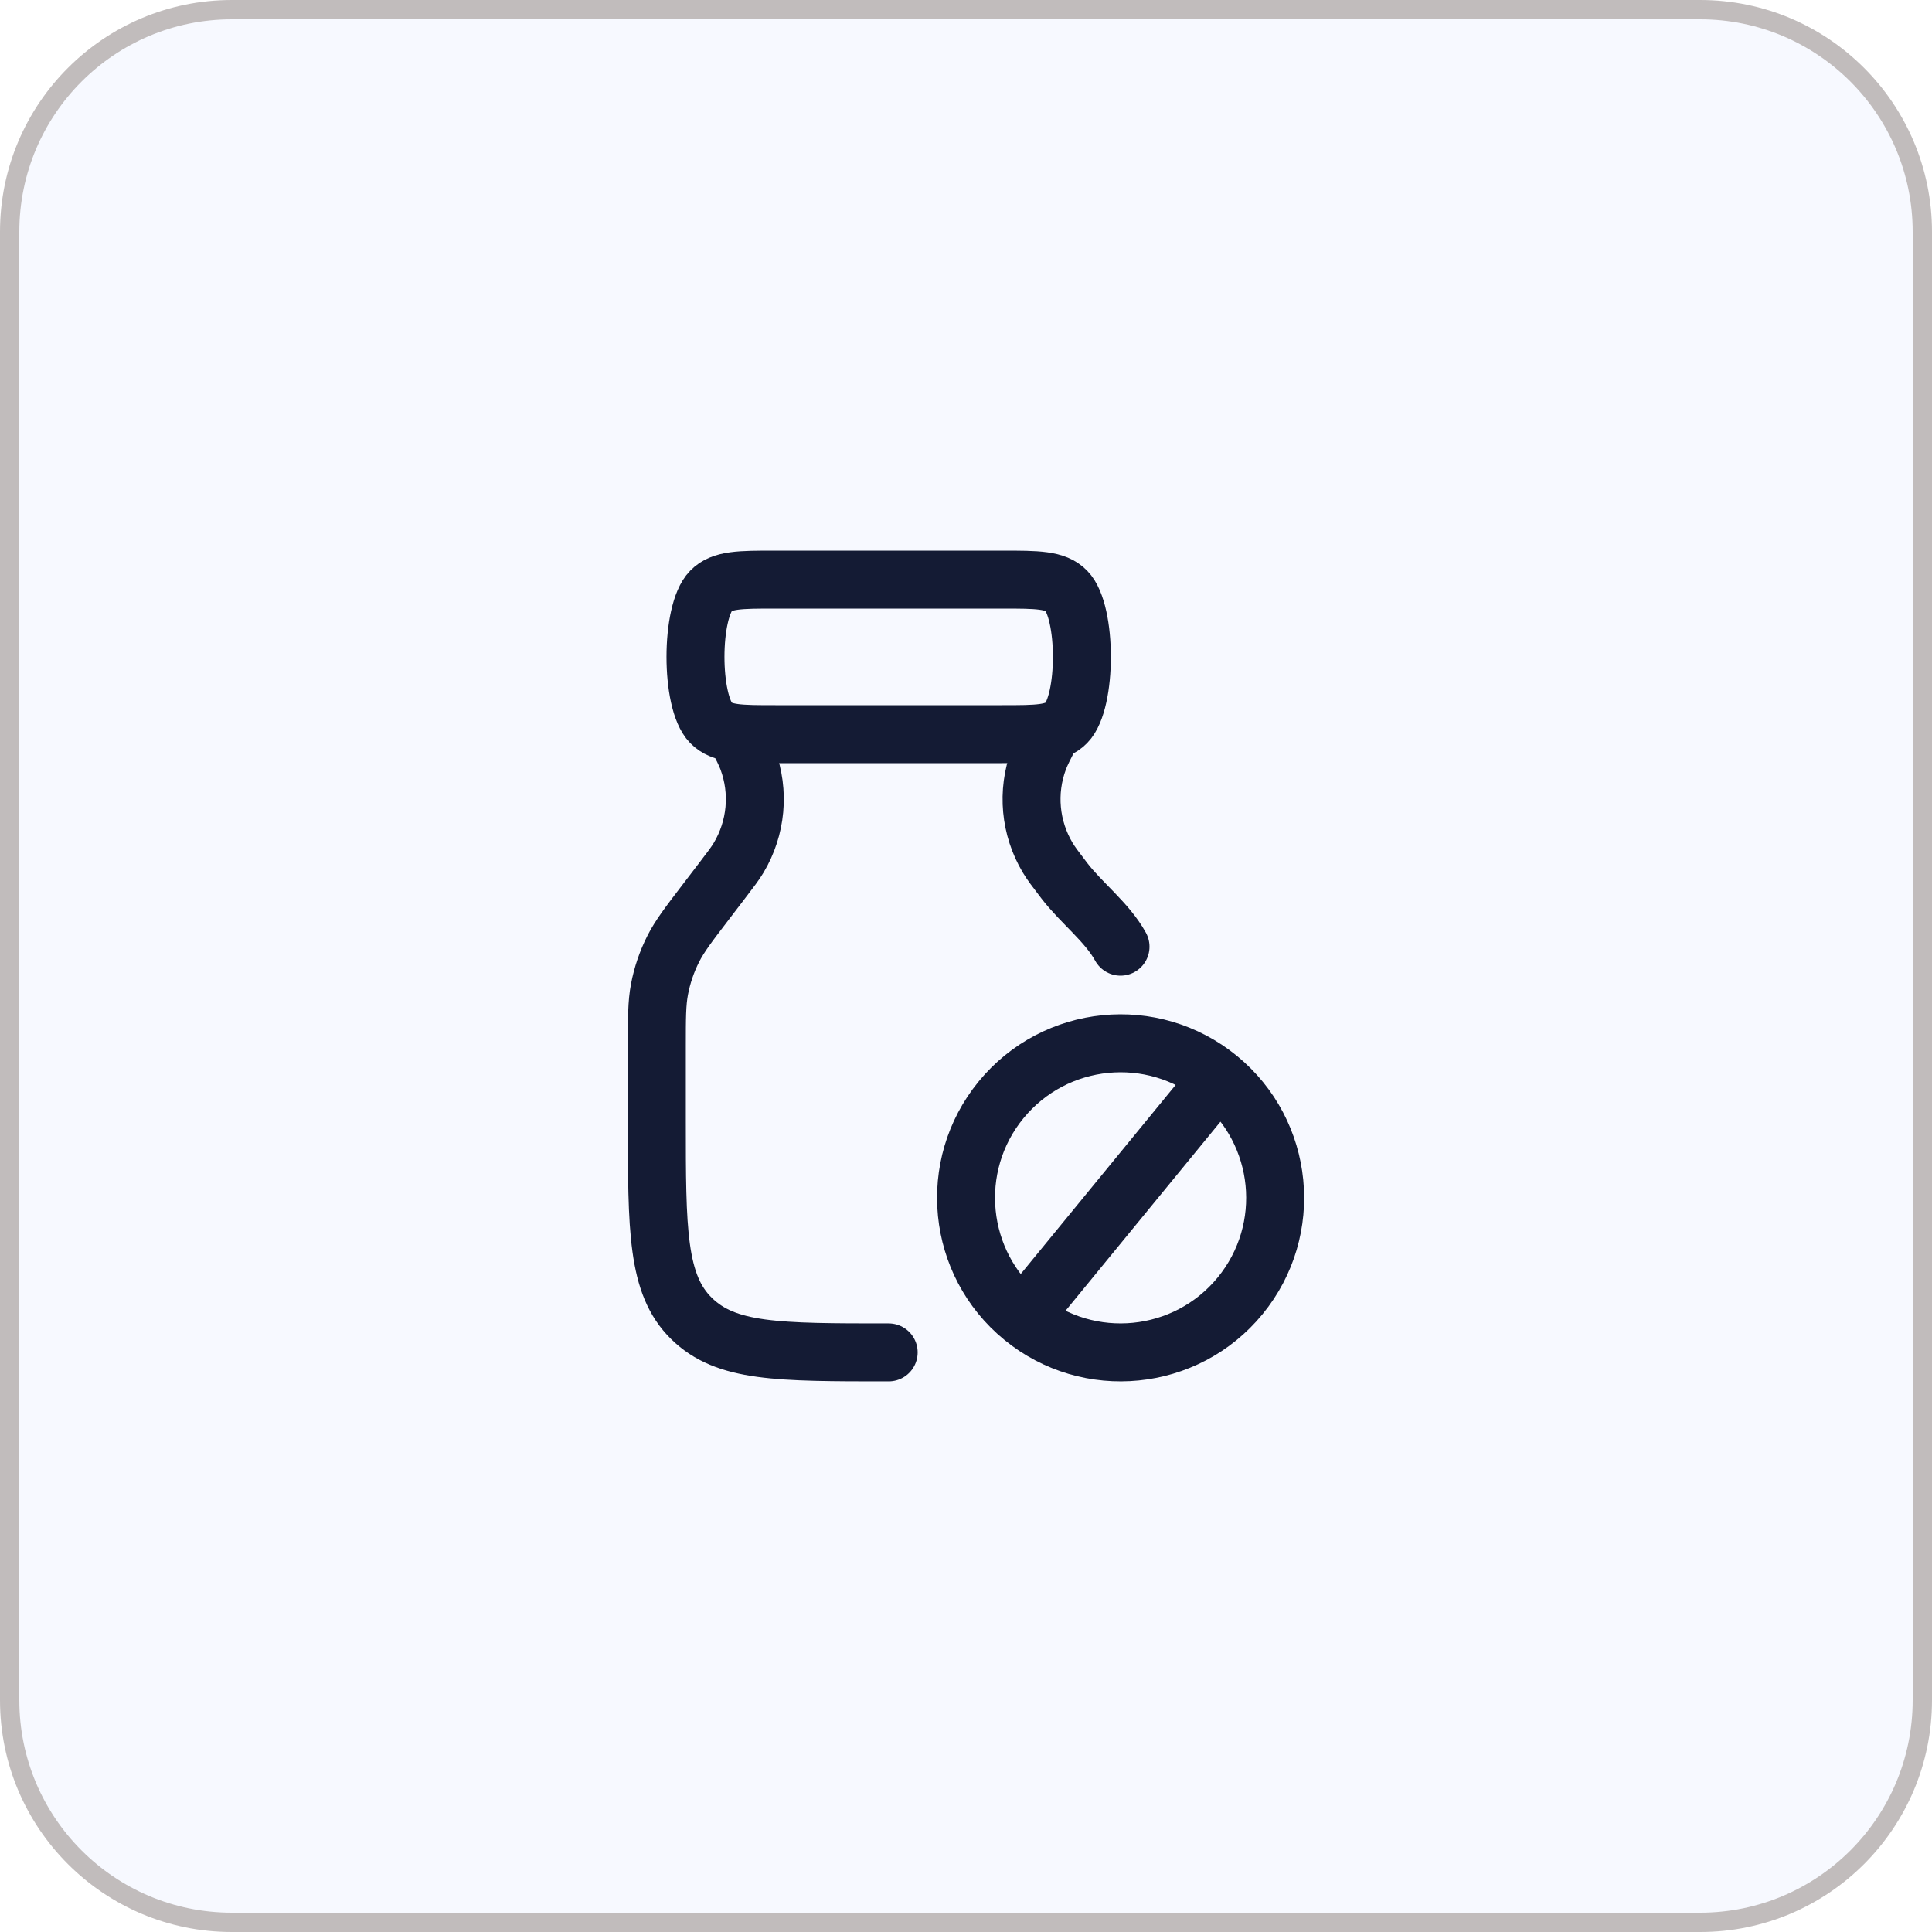
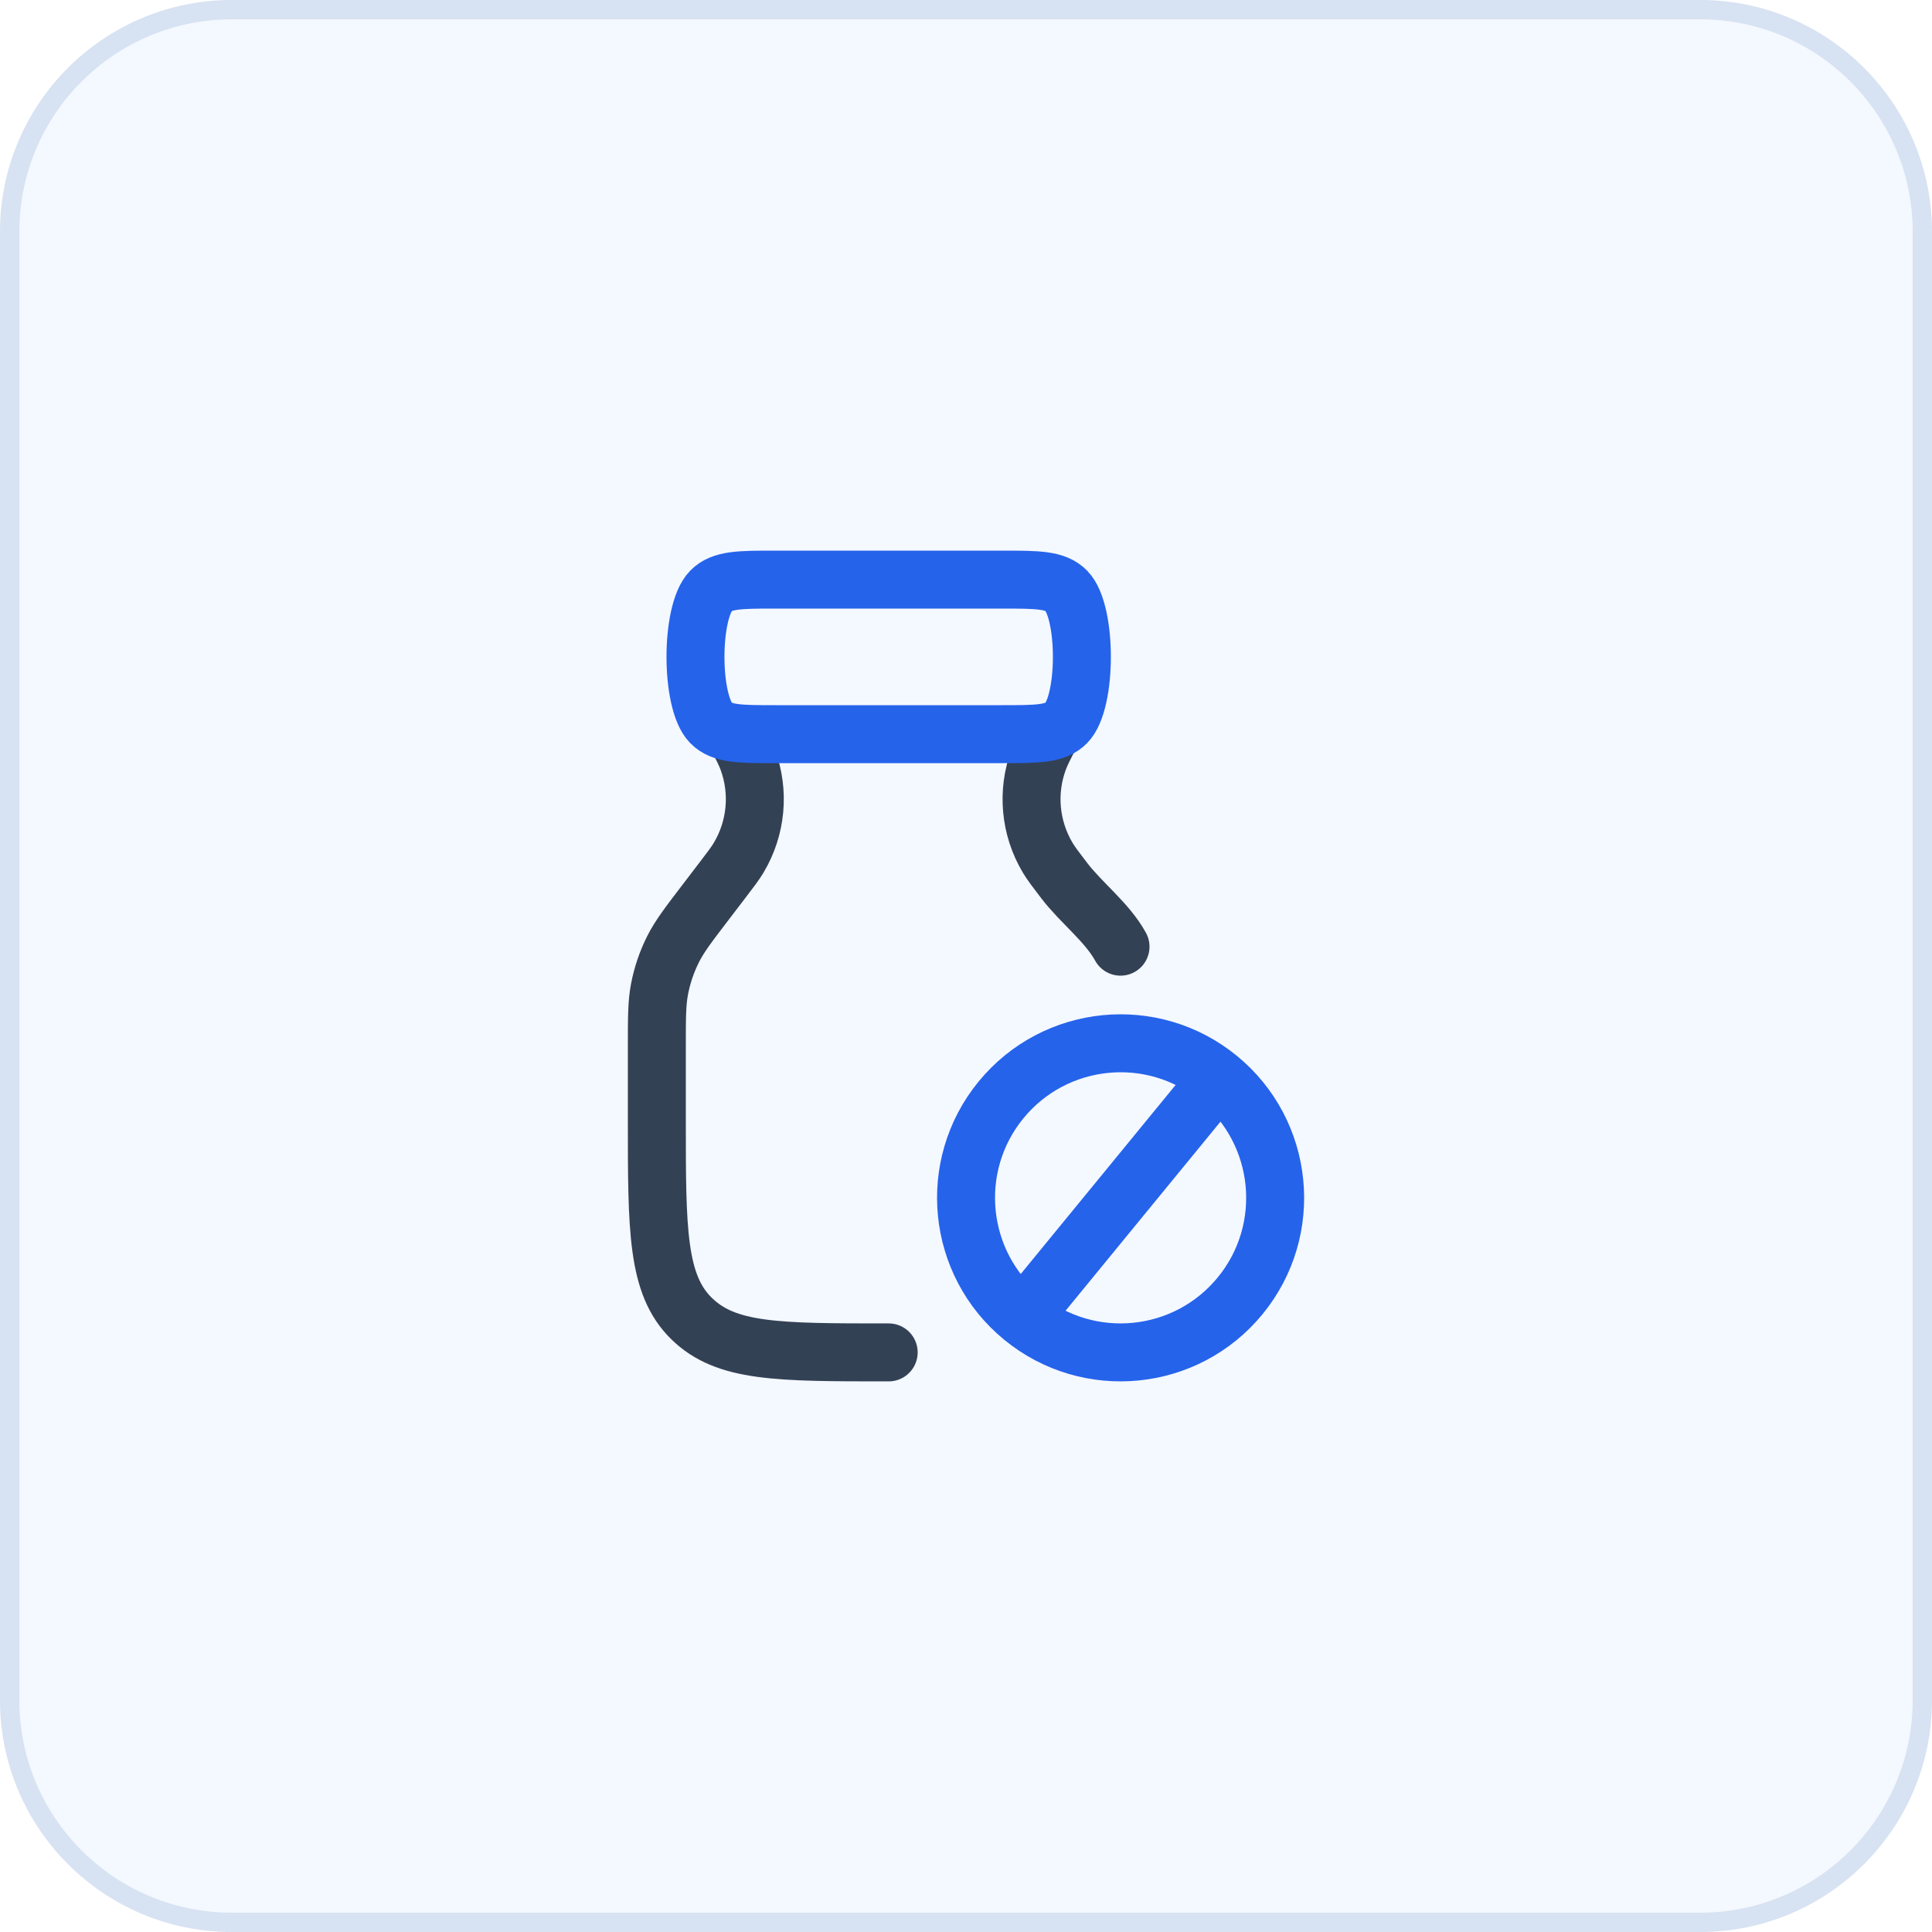
<svg xmlns="http://www.w3.org/2000/svg" width="100" height="100" viewBox="0 0 100 100" fill="none">
-   <path d="M12 0.5L88 0.5C94.351 0.5 99.5 5.649 99.5 12L99.5 88C99.5 94.351 94.351 99.5 88 99.5L12 99.5C5.649 99.5 0.5 94.351 0.5 88L0.5 12C0.5 5.649 5.649 0.5 12 0.5Z" fill="#F7F9FF" />
-   <path d="M12 0.5L88 0.5C94.351 0.5 99.5 5.649 99.5 12L99.5 88C99.5 94.351 94.351 99.5 88 99.5L12 99.5C5.649 99.5 0.5 94.351 0.5 88L0.5 12C0.5 5.649 5.649 0.5 12 0.5Z" stroke="#C1BCBC" />
-   <path d="M45.998 70C40.231 70 37.581 70 35.79 68.243C33.998 66.485 33.998 63.657 33.998 58V54.183C33.998 52.683 33.998 51.933 34.134 51.211C34.272 50.482 34.512 49.775 34.848 49.111C35.18 48.454 35.639 47.854 36.557 46.654L37.379 45.578C37.83 44.988 38.056 44.693 38.232 44.397C39.152 42.855 39.324 40.99 38.7 39.311C38.58 38.99 38.412 38.66 38.076 38M54.387 38C54.05 38.66 53.882 38.99 53.763 39.311C53.139 40.99 53.31 42.855 54.23 44.397C54.407 44.693 54.632 44.988 55.083 45.578C55.972 46.74 57.306 47.738 57.998 49" stroke="#141B34" stroke-width="3" stroke-linecap="round" stroke-linejoin="round" />
-   <path d="M40.135 30H51.861C53.704 30 54.625 30 55.197 30.586C56.265 31.678 56.265 36.322 55.197 37.414C54.625 38 53.704 38 51.861 38H40.135C38.292 38 37.371 38 36.799 37.414C35.731 36.322 35.731 31.678 36.799 30.586C37.371 30 38.292 30 40.135 30Z" stroke="#141B34" stroke-width="3" />
-   <path d="M63.072 55.812C66.489 58.611 66.99 63.652 64.19 67.07C61.391 70.487 56.35 70.988 52.932 68.188M63.072 55.812C59.654 53.012 54.613 53.513 51.813 56.931C49.014 60.348 49.515 65.389 52.932 68.188M63.072 55.812L52.932 68.188" stroke="#141B34" stroke-width="3" />
+   <path d="M12 0.5L88 0.5C94.351 0.5 99.5 5.649 99.5 12L99.5 88C99.5 94.351 94.351 99.5 88 99.5L12 99.5C5.649 99.5 0.5 94.351 0.5 88L0.5 12C0.5 5.649 5.649 0.5 12 0.5Z" fill="#F4F8FF" />
+   <path d="M12 0.5L88 0.5C94.351 0.5 99.5 5.649 99.5 12L99.5 88C99.5 94.351 94.351 99.5 88 99.5L12 99.5C5.649 99.5 0.5 94.351 0.5 88L0.5 12C0.5 5.649 5.649 0.5 12 0.5Z" stroke="#D7E2F2" />
+   <path d="M45.998 70C40.231 70 37.581 70 35.79 68.243C33.998 66.485 33.998 63.657 33.998 58V54.183C33.998 52.683 33.998 51.933 34.134 51.211C34.272 50.482 34.512 49.775 34.848 49.111C35.18 48.454 35.639 47.854 36.557 46.654L37.379 45.578C37.83 44.988 38.056 44.693 38.232 44.397C39.152 42.855 39.324 40.99 38.7 39.311C38.58 38.99 38.412 38.66 38.076 38M54.387 38C54.05 38.66 53.882 38.99 53.763 39.311C53.139 40.99 53.31 42.855 54.23 44.397C54.407 44.693 54.632 44.988 55.083 45.578C55.972 46.74 57.306 47.738 57.998 49" stroke="#334155" stroke-width="3" stroke-linecap="round" stroke-linejoin="round" />
+   <path d="M40.135 30H51.861C53.704 30 54.625 30 55.197 30.586C56.265 31.678 56.265 36.322 55.197 37.414C54.625 38 53.704 38 51.861 38H40.135C38.292 38 37.371 38 36.799 37.414C35.731 36.322 35.731 31.678 36.799 30.586C37.371 30 38.292 30 40.135 30Z" stroke="#2563EB" stroke-width="3" />
+   <path d="M63.072 55.812C66.489 58.611 66.99 63.652 64.19 67.07C61.391 70.487 56.35 70.988 52.932 68.188M63.072 55.812C59.654 53.012 54.613 53.513 51.813 56.931C49.014 60.348 49.515 65.389 52.932 68.188M63.072 55.812L52.932 68.188" stroke="#2563EB" stroke-width="3" />
</svg>
